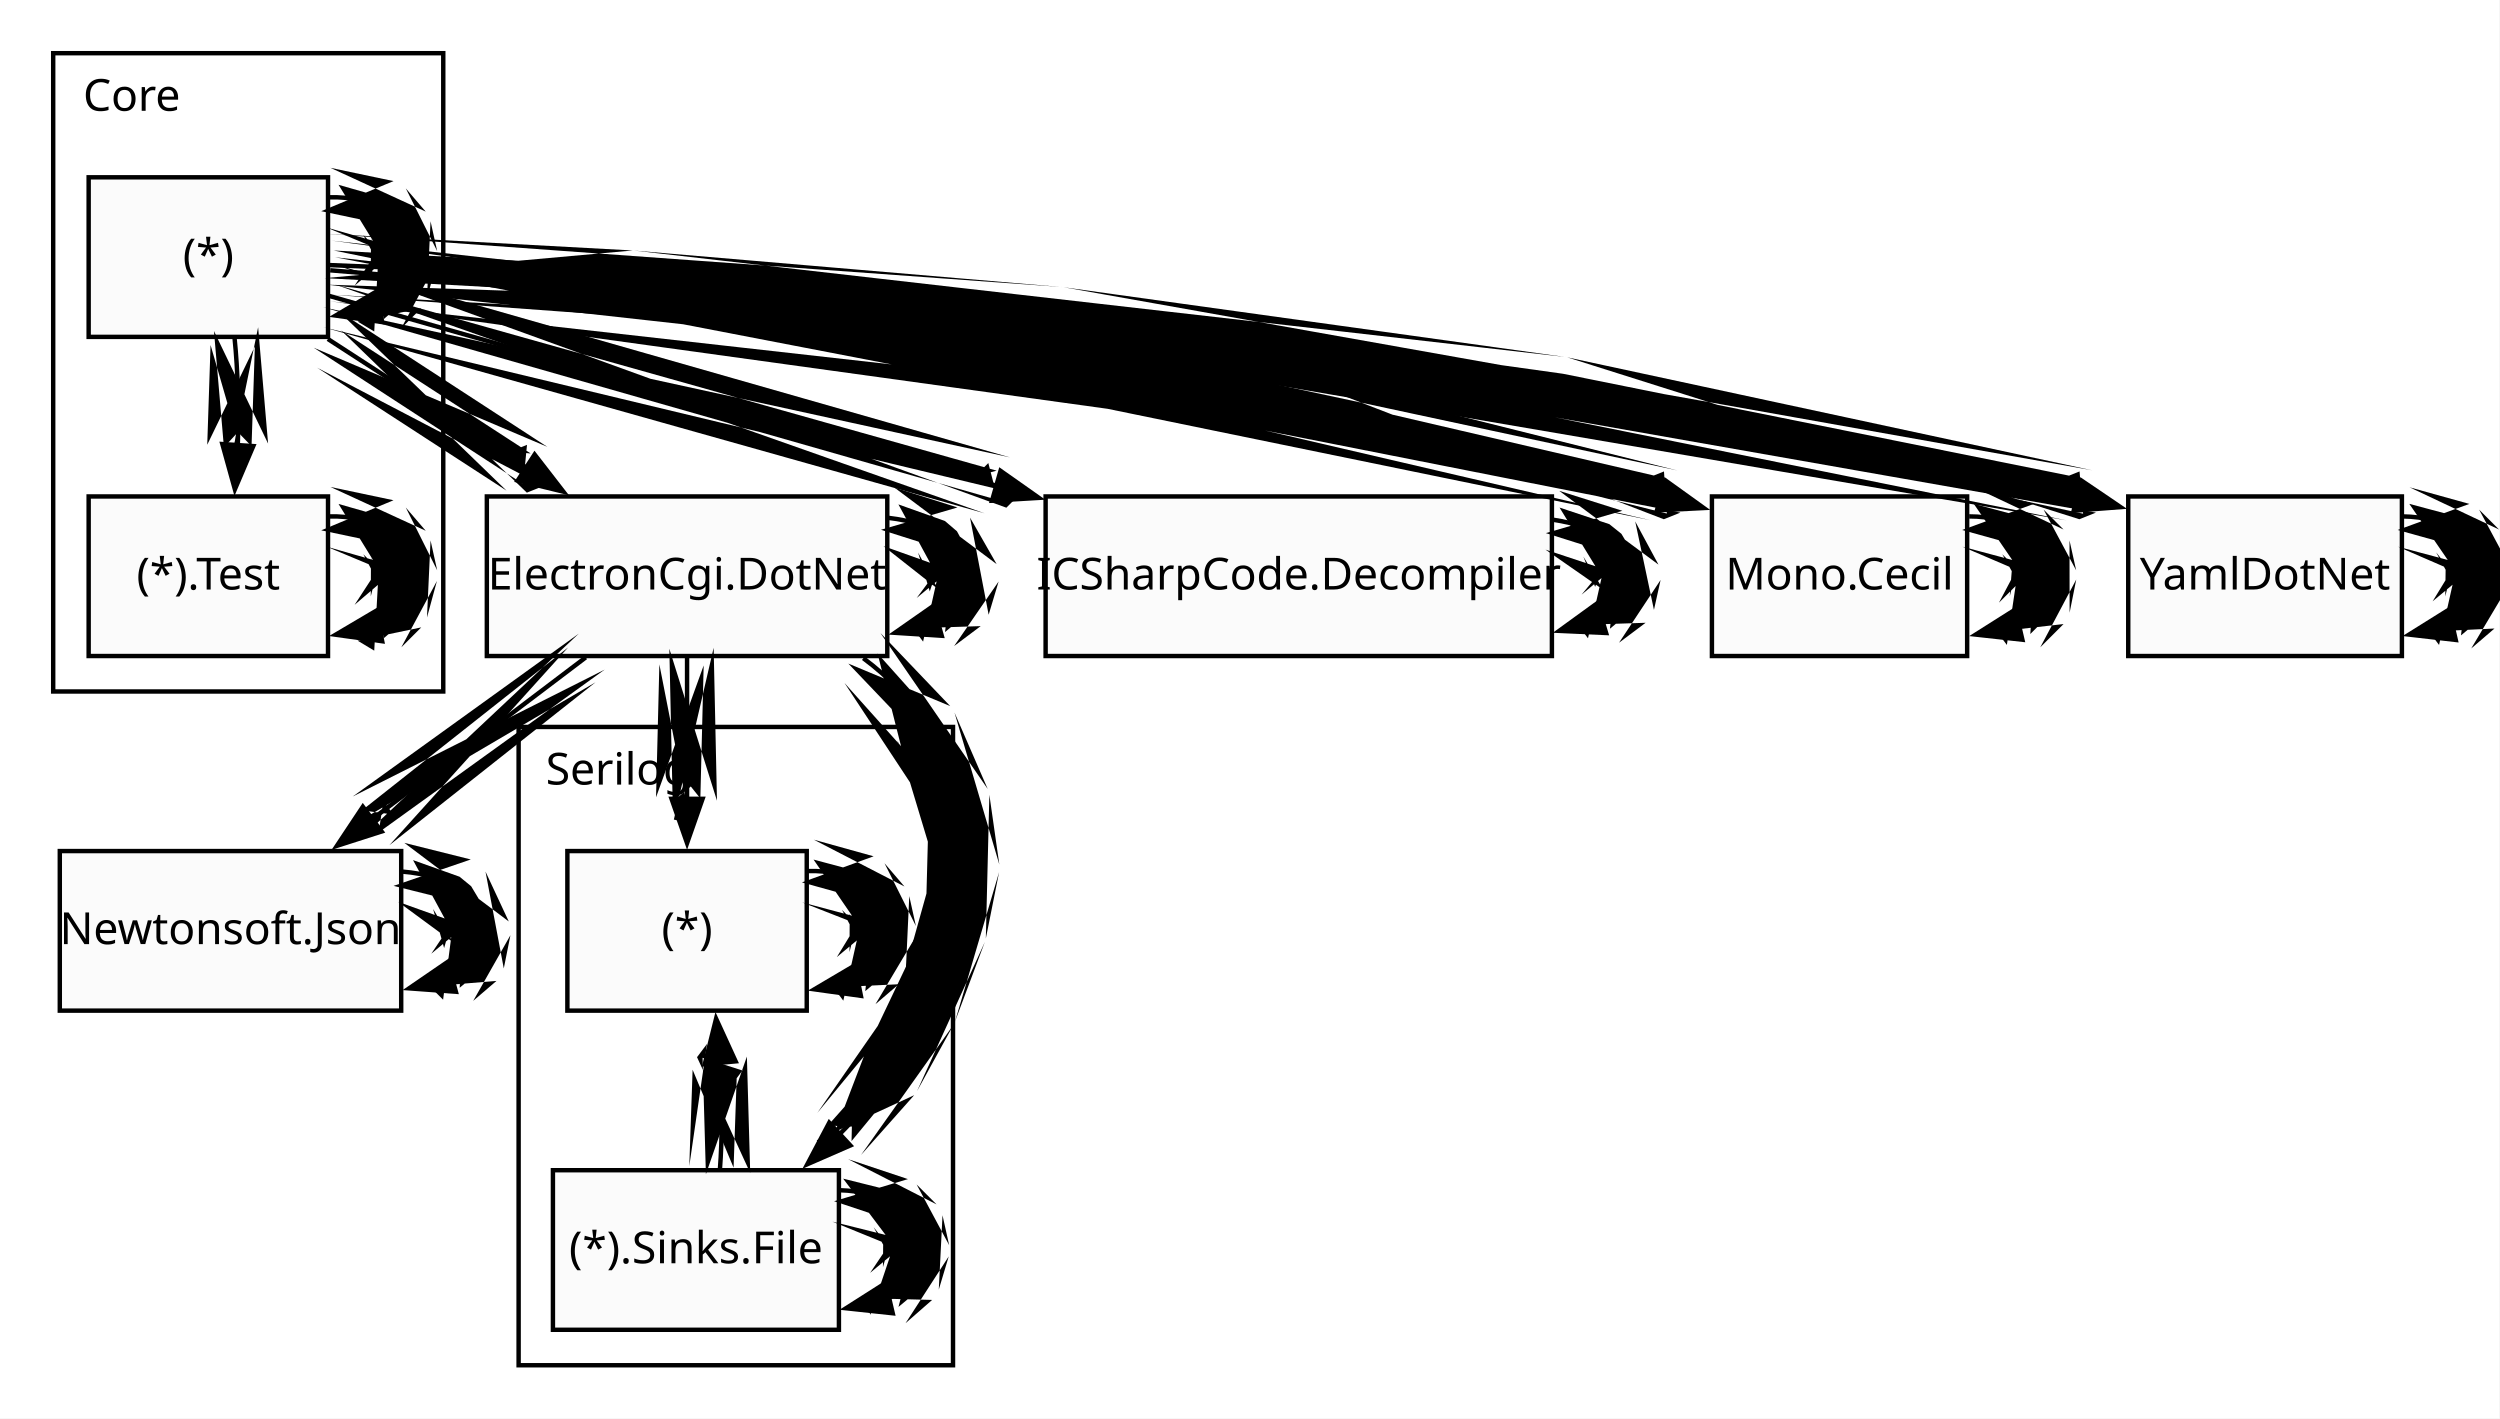
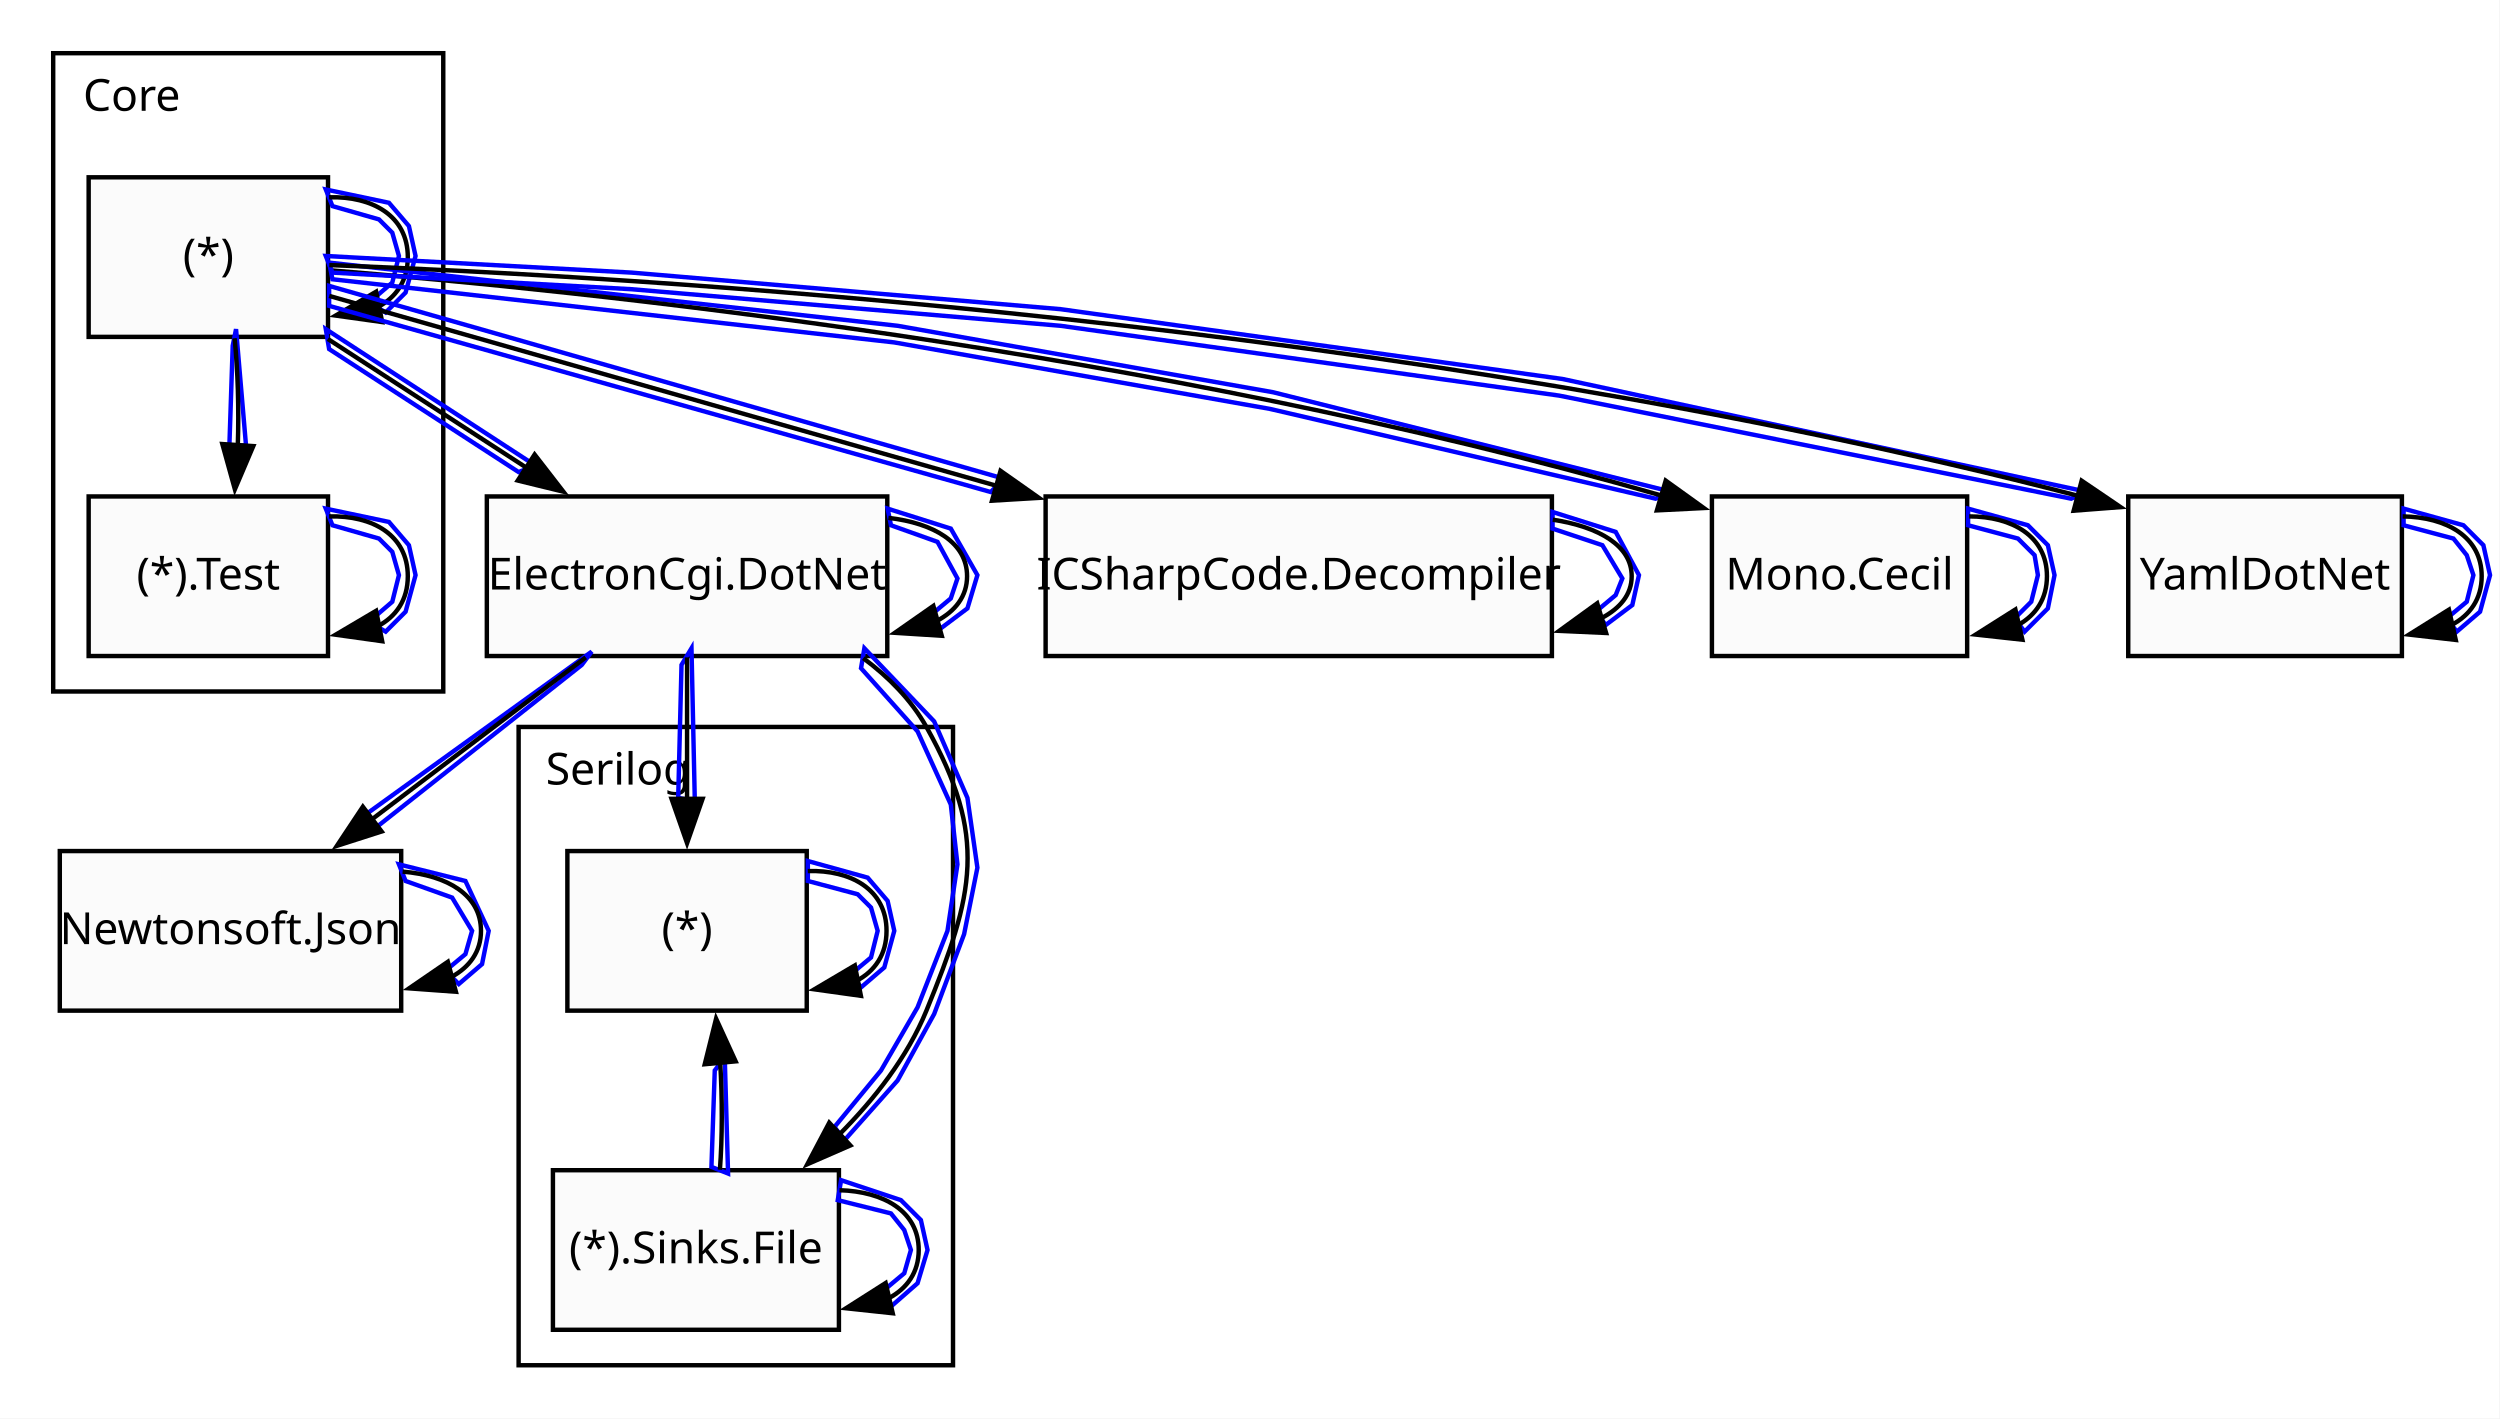
<svg xmlns="http://www.w3.org/2000/svg" xmlns:xlink="http://www.w3.org/1999/xlink" width="564pt" height="320pt" viewBox="0.00 0.00 564.00 320.00">
+   <style>
+   .hit-edge {
+     fill: transparent;
+     stroke: transparent;
+     stroke: blue;
+   }
+   .hit-edge:hover {
+     stroke: green;
+   }
+   .hit-edge:hover ~ path {
+     stroke: red;
+   }
+ </style>
  <g id="graph0" class="graph" transform="scale(1 1) rotate(0) translate(4 316)">
    <polygon fill="white" stroke="none" points="-4,4 -4,-316 559.87,-316 559.87,4 -4,4" />
    <g id="1107296257" class="cluster">
      <g id="a_1107296257">
        <a xlink:href="foo" xlink:title="Core">
          <polygon fill="none" stroke="black" points="8,-160 8,-304 96,-304 96,-160 8,-160" />
          <text xml:space="preserve" text-anchor="middle" x="25.72" y="-291" font-family="Segoe UI" font-size="10.00">Core</text>
        </a>
      </g>
    </g>
    <g id="1107296258" class="cluster">
      <g id="a_1107296258">
        <a xlink:href="foo" xlink:title="Serilog">
          <polygon fill="none" stroke="black" points="113,-8 113,-152 211,-152 211,-8 113,-8" />
          <text xml:space="preserve" text-anchor="middle" x="135.44" y="-139" font-family="Segoe UI" font-size="10.00">Serilog</text>
        </a>
      </g>
    </g>
    <g id="1073741825" class="node">
      <g id="a_1073741825">
        <a xlink:href="foo" xlink:title="(*)">
          <polygon fill="#fbfbfb" stroke="black" points="70,-276 16,-276 16,-240 70,-240 70,-276" />
          <text xml:space="preserve" text-anchor="middle" x="43" y="-255" font-family="Segoe UI" font-size="10.00">(*)</text>
        </a>
      </g>
    </g>
    <g id="1073741825||1073741825" class="edge">
      <g id="a_1073741825||1073741825">
        <a xlink:href="foo" xlink:title="(*) → (*)">
+           <polygon class="hit-edge" points="69.5,-273.25,83.75,-270.25,88.25,-265,89.75,-258.25,87.5,-250,83,-245.5,79.25,-247.75,84.5,-252.25,86,-258.25,84.5,-263.5,81.5,-266.5,71,-269.5" data-from-id="1073741825||1073741825" />
          <path fill="none" stroke="black" d="M70.24,-271.49C80.02,-271.78 88,-267.28 88,-258 88,-252.63 85.33,-248.87 81.19,-246.7" />
          <polygon fill="black" stroke="black" points="82.22,-243.34 71.72,-244.81 80.85,-250.2 82.22,-243.34" />
        </a>
      </g>
    </g>
    <g id="1073741829" class="node">
      <g id="a_1073741829">
        <a xlink:href="foo" xlink:title="(*).Test">
          <polygon fill="#fbfbfb" stroke="black" points="70,-204 16,-204 16,-168 70,-168 70,-204" />
          <text xml:space="preserve" text-anchor="middle" x="43" y="-183" font-family="Segoe UI" font-size="10.00">(*).Test</text>
        </a>
      </g>
    </g>
    <g id="1073741825||1073741829" class="edge">
      <g id="a_1073741825||1073741829">
        <a xlink:href="foo" xlink:title="(*) → (*).Test">
+           <polygon class="hit-edge" points="49.25,-241.75,51.5,-215.5,47.75,-215.5,48.5,-238" data-from-id="1073741825||1073741829" />
          <path fill="none" stroke="black" d="M48.92,-239.7C49.67,-232.41 49.91,-223.73 49.65,-215.54" />
          <polygon fill="black" stroke="black" points="53.14,-215.36 48.99,-205.61 46.16,-215.82 53.14,-215.36" />
        </a>
      </g>
    </g>
    <g id="1073741830" class="node">
      <g id="a_1073741830">
        <a xlink:href="foo" xlink:title="ElectronCgi.DotNet">
          <polygon fill="#fbfbfb" stroke="black" points="196.17,-204 105.83,-204 105.83,-168 196.17,-168 196.17,-204" />
          <text xml:space="preserve" text-anchor="middle" x="151" y="-183" font-family="Segoe UI" font-size="10.00">ElectronCgi.DotNet</text>
        </a>
      </g>
    </g>
    <g id="1073741825||1073741830" class="edge">
      <g id="a_1073741825||1073741830">
        <a xlink:href="foo" xlink:title="(*) → ElectronCgi.DotNet">
+           <polygon class="hit-edge" points="69.5,-241.75,116.75,-211,113,-209.5,70.25,-237.25" data-from-id="1073741825||1073741830" />
          <path fill="none" stroke="black" d="M69.97,-239.52C83.61,-230.68 100.34,-219.84 115.05,-210.3" />
          <polygon fill="black" stroke="black" points="116.61,-213.46 123.1,-205.08 112.8,-207.59 116.61,-213.46" />
        </a>
      </g>
    </g>
    <g id="1073741826" class="node">
      <g id="a_1073741826">
        <a xlink:href="foo" xlink:title="ICSharpCode.Decompiler">
          <polygon fill="#fbfbfb" stroke="black" points="346.11,-204 231.89,-204 231.89,-168 346.11,-168 346.11,-204" />
          <text xml:space="preserve" text-anchor="middle" x="289" y="-183" font-family="Segoe UI" font-size="10.00">ICSharpCode.Decompiler</text>
        </a>
      </g>
    </g>
    <g id="1073741825||1073741826" class="edge">
      <g id="a_1073741825||1073741826">
        <a xlink:href="foo" xlink:title="(*) → ICSharpCode.Decompiler">
+           <polygon class="hit-edge" points="70.25,-251.5,222.5,-208,219.5,-205,70.25,-247" data-from-id="1073741825||1073741826" />
          <path fill="none" stroke="black" d="M70.27,-249.24C106.32,-238.98 171.09,-220.55 220.83,-206.4" />
          <polygon fill="black" stroke="black" points="221.72,-209.78 230.38,-203.68 219.8,-203.05 221.72,-209.78" />
        </a>
      </g>
    </g>
    <g id="1073741828" class="node">
      <g id="a_1073741828">
        <a xlink:href="foo" xlink:title="Mono.Cecil">
          <polygon fill="#fbfbfb" stroke="black" points="439.79,-204 382.21,-204 382.21,-168 439.79,-168 439.79,-204" />
          <text xml:space="preserve" text-anchor="middle" x="411" y="-183" font-family="Segoe UI" font-size="10.00">Mono.Cecil</text>
        </a>
      </g>
    </g>
    <g id="1073741825||1073741828" class="edge">
      <g id="a_1073741825||1073741828">
        <a xlink:href="foo" xlink:title="(*) → Mono.Cecil">
+           <polygon class="hit-edge" points="70.25,-256.75,198.5,-242.5,283.25,-227.5,373.25,-205,369.5,-203.5,282.5,-223.75,197.75,-238.75,71,-253" data-from-id="1073741825||1073741828" />
          <path fill="none" stroke="black" d="M70.49,-255.02C126.05,-250.52 255.58,-237.43 371.06,-204.14" />
          <polygon fill="black" stroke="black" points="371.78,-207.57 380.38,-201.39 369.8,-200.86 371.78,-207.57" />
        </a>
      </g>
    </g>
    <g id="1073741827" class="node">
      <g id="a_1073741827">
        <a xlink:href="foo" xlink:title="YamlDotNet">
          <polygon fill="#fbfbfb" stroke="black" points="537.87,-204 476.13,-204 476.13,-168 537.87,-168 537.87,-204" />
          <text xml:space="preserve" text-anchor="middle" x="507" y="-183" font-family="Segoe UI" font-size="10.00">YamlDotNet</text>
        </a>
      </g>
    </g>
    <g id="1073741825||1073741827" class="edge">
      <g id="a_1073741825||1073741827">
        <a xlink:href="foo" xlink:title="(*) → YamlDotNet">
+           <polygon class="hit-edge" points="69.5,-258.25,138.5,-254.5,235.25,-246.25,348.5,-230.5,467,-205,463.25,-203.5,347.75,-226.75,235.25,-242.5,138.5,-250.75,71,-254.5" data-from-id="1073741825||1073741827" />
          <path fill="none" stroke="black" d="M70.29,-256.2C136.8,-253.71 312.38,-243.84 464.91,-204.12" />
          <polygon fill="black" stroke="black" points="465.62,-207.55 474.39,-201.6 463.82,-200.79 465.62,-207.55" />
        </a>
      </g>
    </g>
    <g id="1073741829||1073741829" class="edge">
      <g id="a_1073741829||1073741829">
        <a xlink:href="foo" xlink:title="(*).Test → (*).Test">
+           <polygon class="hit-edge" points="69.5,-201.25,83.75,-198.25,88.25,-193,89.75,-186.25,87.5,-178,83,-173.5,79.25,-175.75,84.5,-180.25,86,-186.25,84.5,-191.5,81.5,-194.5,71,-197.5" data-from-id="1073741829||1073741829" />
          <path fill="none" stroke="black" d="M70.24,-199.49C80.02,-199.78 88,-195.28 88,-186 88,-180.63 85.33,-176.87 81.19,-174.7" />
          <polygon fill="black" stroke="black" points="82.22,-171.34 71.72,-172.81 80.85,-178.2 82.22,-171.34" />
        </a>
      </g>
    </g>
    <g id="1073741830||1073741830" class="edge">
      <g id="a_1073741830||1073741830">
        <a xlink:href="foo" xlink:title="ElectronCgi.DotNet → ElectronCgi.DotNet">
+           <polygon class="hit-edge" points="196.25,-201.25,210.5,-196.75,216.5,-186.25,214.25,-178.75,208.25,-174.25,206,-177.25,210.5,-181,212,-185.5,207.5,-193.75,197,-197.5" data-from-id="1073741830||1073741830" />
          <path fill="none" stroke="black" d="M196.43,-199.17C206.67,-197.98 214.17,-193.59 214.17,-186 214.17,-181.49 211.53,-178.11 207.24,-175.86" />
          <polygon fill="black" stroke="black" points="208.46,-172.57 197.88,-173.24 206.57,-179.31 208.46,-172.57" />
        </a>
      </g>
    </g>
    <g id="1073741832" class="node">
      <g id="a_1073741832">
        <a xlink:href="foo" xlink:title="Newtonsoft.Json">
          <polygon fill="#fbfbfb" stroke="black" points="86.51,-124 9.49,-124 9.49,-88 86.51,-88 86.51,-124" />
          <text xml:space="preserve" text-anchor="middle" x="48" y="-103" font-family="Segoe UI" font-size="10.00">Newtonsoft.Json</text>
        </a>
      </g>
    </g>
    <g id="1073741830||1073741832" class="edge">
      <g id="a_1073741830||1073741832">
        <a xlink:href="foo" xlink:title="ElectronCgi.DotNet → Newtonsoft.Json">
+           <polygon class="hit-edge" points="127.25,-166,80.75,-129.25,78.5,-132.25,129.5,-169" data-from-id="1073741830||1073741832" />
          <path fill="none" stroke="black" d="M128.14,-167.69C113.87,-156.88 95.3,-142.82 79.63,-130.95" />
          <polygon fill="black" stroke="black" points="82.09,-128.42 72,-125.18 77.86,-134 82.09,-128.42" />
        </a>
      </g>
    </g>
    <g id="1073741831" class="node">
      <g id="a_1073741831">
        <a xlink:href="foo" xlink:title="(*)">
          <polygon fill="#fbfbfb" stroke="black" points="178,-124 124,-124 124,-88 178,-88 178,-124" />
          <text xml:space="preserve" text-anchor="middle" x="151" y="-103" font-family="Segoe UI" font-size="10.00">(*)</text>
        </a>
      </g>
    </g>
    <g id="1073741830||1073741831" class="edge">
      <g id="a_1073741830||1073741831">
        <a xlink:href="foo" xlink:title="ElectronCgi.DotNet → (*)">
+           <polygon class="hit-edge" points="152,-169.75,152.75,-135.25,149,-136,149.75,-166" data-from-id="1073741830||1073741831" />
          <path fill="none" stroke="black" d="M151,-167.69C151,-158.3 151,-146.45 151,-135.71" />
          <polygon fill="black" stroke="black" points="154.5,-135.78 151,-125.78 147.5,-135.78 154.5,-135.78" />
        </a>
      </g>
    </g>
    <g id="1073741833" class="node">
      <g id="a_1073741833">
        <a xlink:href="foo" xlink:title="(*).Sinks.File">
          <polygon fill="#fbfbfb" stroke="black" points="185.26,-52 120.74,-52 120.74,-16 185.26,-16 185.26,-52" />
          <text xml:space="preserve" text-anchor="middle" x="153" y="-31" font-family="Segoe UI" font-size="10.00">(*).Sinks.File</text>
        </a>
      </g>
    </g>
    <g id="1073741830||1073741833" class="edge">
      <g id="a_1073741830||1073741833">
        <a xlink:href="foo" xlink:title="ElectronCgi.DotNet → (*).Sinks.File">
+           <polygon class="hit-edge" points="191,-169.75,206.75,-153.25,214.25,-136,216.5,-120.25,213.5,-105.25,206.75,-87.25,198.5,-72.25,186.5,-58.75,184.25,-61.75,194.75,-74.5,203,-88.75,209.75,-106,212,-121,210.5,-134.5,203,-151,190.25,-165.25" data-from-id="1073741830||1073741833" />
          <path fill="none" stroke="black" d="M190.76,-167.51C196.47,-163.26 201.56,-158.13 205,-152 218.91,-127.19 215.76,-114.33 205,-88 200.73,-77.55 193.3,-68.05 185.36,-60.07" />
          <polygon fill="black" stroke="black" points="187.84,-57.59 178.13,-53.35 183.08,-62.72 187.84,-57.59" />
        </a>
      </g>
    </g>
    <g id="1073741826||1073741826" class="edge">
      <g id="a_1073741826||1073741826">
        <a xlink:href="foo" xlink:title="ICSharpCode.Decompiler → ICSharpCode.Decompiler">
+           <polygon class="hit-edge" points="346.25,-200.5,360.5,-196,365.75,-186.25,364.25,-179.5,358.25,-175,356,-178,360.5,-181.75,362,-185.5,357.5,-193,346.25,-196.75" data-from-id="1073741826||1073741826" />
          <path fill="none" stroke="black" d="M346.31,-198.76C356.77,-197.14 364.11,-192.89 364.11,-186 364.11,-181.91 361.52,-178.75 357.23,-176.52" />
          <polygon fill="black" stroke="black" points="358.34,-173.2 347.76,-173.68 356.33,-179.9 358.34,-173.2" />
        </a>
      </g>
    </g>
    <g id="1073741828||1073741828" class="edge">
      <g id="a_1073741828||1073741828">
        <a xlink:href="foo" xlink:title="Mono.Cecil → Mono.Cecil">
+           <polygon class="hit-edge" points="440,-201.25,453.5,-197.5,458,-193,459.5,-186.25,458,-178.75,452.75,-173.5,450.5,-176.5,454.25,-180.25,455.75,-186.25,455,-190.75,451.25,-194.5,440,-197.5" data-from-id="1073741828||1073741828" />
          <path fill="none" stroke="black" d="M440.24,-199.5C449.99,-199.5 457.79,-195 457.79,-186 457.79,-180.94 455.32,-177.3 451.43,-175.08" />
          <polygon fill="black" stroke="black" points="452.25,-171.68 441.72,-172.84 450.67,-178.5 452.25,-171.68" />
        </a>
      </g>
    </g>
    <g id="1073741832||1073741832" class="edge">
      <g id="a_1073741832||1073741832">
        <a xlink:href="foo" xlink:title="Newtonsoft.Json → Newtonsoft.Json">
+           <polygon class="hit-edge" points="86,-121,101,-117.25,106.25,-106,104.75,-98.5,99.5,-94,96.5,-97,101,-100.75,102.5,-106,98,-113.5,87.5,-117.25" data-from-id="1073741832||1073741832" />
          <path fill="none" stroke="black" d="M86.83,-119.36C96.91,-118.54 104.51,-114.09 104.51,-106 104.51,-101.33 101.97,-97.86 97.88,-95.62" />
          <polygon fill="black" stroke="black" points="98.85,-92.26 88.29,-93.03 97.03,-99.02 98.85,-92.26" />
        </a>
      </g>
    </g>
    <g id="1073741831||1073741831" class="edge">
      <g id="a_1073741831||1073741831">
        <a xlink:href="foo" xlink:title="(*) → (*)">
+           <polygon class="hit-edge" points="178.25,-121.75,191.75,-118,196.25,-112.75,197.75,-106,195.5,-97.75,190.25,-93.25,188,-96.25,192.5,-100,194,-106,192.5,-111.25,189.5,-114.25,178.25,-117.25" data-from-id="1073741831||1073741831" />
          <path fill="none" stroke="black" d="M178.24,-119.49C188.02,-119.78 196,-115.28 196,-106 196,-100.63 193.33,-96.87 189.19,-94.7" />
          <polygon fill="black" stroke="black" points="190.22,-91.34 179.72,-92.81 188.85,-98.2 190.22,-91.34" />
        </a>
      </g>
    </g>
    <g id="1073741833||1073741831" class="edge">
      <g id="a_1073741833||1073741831">
        <a xlink:href="foo" xlink:title="(*).Sinks.File → (*)">
+           <polygon class="hit-edge" points="156.5,-52.75,157.25,-74.5,159.5,-77.5,160.25,-51.25" data-from-id="1073741833||1073741831" />
          <path fill="none" stroke="black" d="M158.41,-52.1C158.96,-59.37 158.97,-68.04 158.48,-76.24" />
          <polygon fill="black" stroke="black" points="154.99,-75.91 157.55,-86.19 161.96,-76.56 154.99,-75.91" />
        </a>
      </g>
    </g>
    <g id="1073741833||1073741833" class="edge">
      <g id="a_1073741833||1073741833">
        <a xlink:href="foo" xlink:title="(*).Sinks.File → (*).Sinks.File">
+           <polygon class="hit-edge" points="185.75,-49.75,199.25,-45.25,203.75,-40.75,205.25,-34,203,-26.5,197,-21.25,195.5,-25,200,-28.75,201.5,-34,200,-38.5,197,-42.25,185,-45.25" data-from-id="1073741833||1073741833" />
          <path fill="none" stroke="black" d="M185.39,-47.49C195.4,-47.21 203.26,-42.72 203.26,-34 203.26,-28.96 200.64,-25.33 196.48,-23.11" />
          <polygon fill="black" stroke="black" points="197.4,-19.73 186.86,-20.86 195.8,-26.55 197.4,-19.73" />
        </a>
      </g>
    </g>
    <g id="1073741827||1073741827" class="edge">
      <g id="a_1073741827||1073741827">
        <a xlink:href="foo" xlink:title="YamlDotNet → YamlDotNet">
+           <polygon class="hit-edge" points="538.25,-201.25,551.75,-197.5,556.25,-193,557.75,-186.25,555.5,-178,550.25,-173.5,548,-176.5,552.5,-180.25,554,-186.25,552.5,-190.75,549.5,-194.5,538.25,-197.5" data-from-id="1073741827||1073741827" />
          <path fill="none" stroke="black" d="M538.02,-199.5C547.98,-199.36 555.87,-194.86 555.87,-186 555.87,-180.88 553.23,-177.21 549.08,-175.01" />
          <polygon fill="black" stroke="black" points="550.02,-171.63 539.49,-172.84 548.48,-178.46 550.02,-171.63" />
        </a>
      </g>
    </g>
-     <polygon points="68.47,-268.357 82.72,-265.357 79.954,-266.996 84.454,-261.746 83.369,-263.915 84.869,-257.165 84.926,-259.566 82.676,-251.316 83.964,-253.536 79.464,-249.036 85.572,-249.787 81.822,-252.037 82.504,-243.954 87.754,-248.454 89.351,-251.037 90.851,-257.037 90.808,-259.624 89.308,-264.874 88.036,-267.036 85.036,-270.036 82.874,-271.308 72.374,-274.308 80.126,-261.692 69.626,-264.692 80.964,-259.964 77.964,-262.964 81.192,-256.876 79.692,-262.126 79.649,-253.463 81.149,-259.463 75.996,-251.546 81.246,-256.046 80.428,-241.213 76.678,-243.463 91.036,-246.464 86.536,-241.964 94.574,-256.934 92.324,-248.684 93.131,-266.085 94.631,-259.335 87.546,-273.504 92.046,-268.254 70.53,-278.143 84.78,-275.143" data-from-id="1073741825||1073741825" class="hit-edge" />
-     <polygon points="44.268,-241.323 46.518,-215.073 51.5,-220.5 47.75,-220.5 52.747,-215.333 53.497,-237.833 42.753,-215.667 43.503,-238.167 51.5,-210.5 47.75,-210.5 54.232,-242.177 56.482,-215.927" data-from-id="1073741825||1073741829" class="hit-edge" />
-     <polygon points="66.773,-237.559 114.023,-206.809 114.893,-215.642 111.143,-214.142 115.722,-213.694 72.972,-241.444 110.278,-205.306 67.528,-233.056 118.607,-206.358 114.857,-204.858 72.227,-245.941 119.477,-215.191" data-from-id="1073741825||1073741830" class="hit-edge" />
-     <polygon points="68.876,-246.692 221.126,-203.192 218.964,-211.536 215.964,-208.536 220.854,-209.813 71.604,-251.813 218.146,-200.187 68.896,-242.187 226.036,-204.464 223.036,-201.464 71.624,-256.308 223.874,-212.808" data-from-id="1073741825||1073741826" class="hit-edge" />
-     <polygon points="69.698,-251.781 197.948,-237.531 197.629,-237.577 282.379,-222.577 282.037,-222.649 372.037,-200.149 371.393,-209.642 367.643,-208.142 370.633,-208.37 283.633,-228.62 283.371,-228.673 198.621,-243.673 198.309,-243.719 71.559,-257.969 197.191,-233.781 70.441,-248.031 281.629,-218.827 196.879,-233.827 368.367,-198.63 281.367,-218.88 375.107,-200.358 371.357,-198.858 284.463,-232.351 374.463,-209.851 199.371,-247.423 284.121,-232.423 70.802,-261.719 199.052,-247.469" data-from-id="1073741825||1073741828" class="hit-edge" />
-     <polygon points="69.229,-253.257 138.229,-249.507 138.075,-249.518 234.825,-241.268 234.561,-241.298 347.811,-225.548 347.448,-225.612 465.948,-200.112 465.143,-209.642 461.393,-208.142 464.237,-208.402 348.737,-231.652 348.443,-231.702 235.943,-247.452 235.675,-247.482 138.925,-255.732 138.777,-255.742 71.277,-259.492 138.223,-245.758 70.723,-249.508 234.825,-237.518 138.075,-245.768 347.057,-221.798 234.557,-237.548 462.263,-198.598 346.763,-221.848 468.857,-200.358 465.107,-198.858 349.552,-235.388 468.052,-209.888 235.939,-251.202 349.189,-235.452 138.925,-259.482 235.675,-251.232 69.771,-263.243 138.771,-259.493" data-from-id="1073741825||1073741827" class="hit-edge" />
-     <polygon points="68.47,-196.357 82.72,-193.357 79.954,-194.996 84.454,-189.746 83.369,-191.915 84.869,-185.165 84.926,-187.566 82.676,-179.316 83.964,-181.536 79.464,-177.036 85.572,-177.787 81.822,-180.037 82.504,-171.954 87.754,-176.454 89.351,-179.037 90.851,-185.037 90.808,-187.624 89.308,-192.874 88.036,-195.036 85.036,-198.036 82.874,-199.308 72.374,-202.308 80.126,-189.692 69.626,-192.692 80.964,-187.964 77.964,-190.964 81.192,-184.876 79.692,-190.126 79.649,-181.463 81.149,-187.463 75.996,-179.546 81.246,-184.046 80.428,-169.213 76.678,-171.463 91.036,-174.464 86.536,-169.964 94.574,-184.934 92.324,-176.684 93.131,-194.085 94.631,-187.335 87.546,-201.504 92.046,-196.254 70.53,-206.143 84.78,-203.143" data-from-id="1073741829||1073741829" class="hit-edge" />
-     <polygon points="194.744,-196.482 208.994,-191.982 206.159,-194.269 212.159,-183.769 211.711,-187.687 209.461,-180.187 211.25,-182.75 205.25,-178.25 212.25,-177.25 210,-180.25 209.201,-173.409 213.701,-177.159 215.243,-179.419 216.743,-183.919 216.389,-187.894 211.889,-196.144 209.182,-198.459 198.682,-202.209 205.818,-189.041 195.318,-192.791 207.611,-183.106 203.111,-191.356 205.757,-182.581 207.257,-187.081 202.799,-181.091 207.299,-184.841 204.25,-171.25 202,-174.25 217.25,-174.75 211.25,-170.25 221.289,-184.813 219.039,-177.313 214.841,-199.231 220.841,-188.731 197.756,-206.018 212.006,-201.518" data-from-id="1073741830||1073741830" class="hit-edge" />
-     <polygon points="124.15,-169.923 77.65,-133.173 84.75,-132.25 82.5,-135.25 81.423,-128.193 132.423,-164.943 75.577,-136.307 126.577,-173.057 76.75,-126.25 74.5,-129.25 130.35,-162.077 83.85,-125.327" data-from-id="1073741830||1073741832" class="hit-edge" />
-     <polygon points="147.001,-169.641 147.751,-135.141 153.731,-140.153 149.981,-140.903 153.998,-135.875 154.748,-165.875 144.002,-136.125 144.752,-166.125 151.769,-130.347 148.019,-131.097 156.999,-169.859 157.749,-135.359" data-from-id="1073741830||1073741831" class="hit-edge" />
-     <polygon points="187.383,-166.298 203.133,-149.798 202.165,-151.256 209.665,-134.006 209.3,-135.293 211.55,-119.543 211.597,-121.231 208.597,-106.231 208.818,-107.006 202.068,-89.006 202.369,-89.66 194.119,-74.66 194.763,-75.572 182.763,-62.072 190.5,-61.75 188.25,-64.75 188.11,-58.571 198.61,-71.321 199.077,-71.995 207.327,-86.245 207.656,-86.928 214.406,-104.178 214.695,-105.258 216.945,-120.258 216.969,-121.552 215.469,-135.052 215.052,-136.569 207.552,-153.069 206.726,-154.334 193.976,-168.584 199.274,-147.666 186.524,-161.916 205.948,-132.431 198.448,-148.931 207.031,-120.448 205.531,-133.948 204.805,-106.742 207.055,-121.742 198.344,-90.572 205.094,-107.822 190.423,-77.005 198.673,-91.255 180.39,-64.929 190.89,-77.679 182.5,-55.75 180.25,-58.75 202.237,-68.928 190.237,-55.428 211.131,-84.84 202.881,-69.84 218.182,-103.494 211.432,-85.494 221.403,-119.269 218.403,-104.269 219.2,-136.707 221.45,-120.957 211.335,-155.244 218.835,-137.994 194.617,-173.202 210.367,-156.702" data-from-id="1073741830||1073741833" class="hit-edge" />
-     <polygon points="344.744,-195.732 358.994,-191.232 356.098,-193.63 361.348,-183.88 360.869,-187.335 359.369,-180.585 361.25,-183.5 355.25,-179 362.25,-178 360,-181 359.201,-174.159 363.701,-177.909 365.142,-179.893 366.642,-183.643 366.287,-188.072 361.787,-195.572 359.081,-197.743 347.831,-201.493 355.919,-188.257 344.669,-192.007 357.713,-182.928 353.213,-190.428 355.858,-183.607 357.358,-187.357 352.799,-181.841 357.299,-185.591 354.25,-172 352,-175 367.25,-175.5 361.25,-171 370.631,-185.165 369.131,-178.415 364.902,-198.37 370.152,-188.62 347.756,-205.268 362.006,-200.768" data-from-id="1073741826||1073741826" class="hit-edge" />
-     <polygon points="438.662,-196.432 452.162,-192.682 449.964,-193.964 454.464,-189.464 453.119,-191.915 454.619,-185.165 454.597,-187.231 453.097,-179.731 454.464,-182.286 449.214,-177.036 456.75,-176.5 454.5,-179.5 454.036,-172.964 457.786,-176.714 459.101,-179.037 460.601,-185.037 460.682,-187.072 459.932,-191.572 458.536,-194.286 454.786,-198.036 452.538,-199.331 441.288,-202.331 449.962,-189.669 438.712,-192.669 451.464,-187.214 447.714,-190.964 450.818,-185.428 450.068,-189.928 449.399,-181.463 450.899,-187.463 446.964,-180.036 450.714,-183.786 448.75,-170.5 446.5,-173.5 461.536,-175.214 456.286,-169.964 464.403,-185.269 462.903,-177.769 462.881,-194.085 464.381,-187.335 457.036,-201.036 461.536,-196.536 441.338,-206.068 454.838,-202.318" data-from-id="1073741828||1073741828" class="hit-edge" />
-     <polygon points="84.787,-116.149 99.787,-112.399 96.469,-115.136 101.719,-103.886 101.347,-106.981 99.847,-99.481 101.496,-102.296 96.246,-97.796 103.036,-97.536 100.036,-100.536 99.701,-93.159 104.201,-96.909 105.808,-99.376 107.308,-104.626 106.787,-108.572 102.287,-116.072 99.682,-118.209 89.182,-121.959 96.318,-108.791 85.818,-112.541 98.213,-103.428 93.713,-110.928 96.192,-102.124 97.692,-107.374 93.299,-100.841 97.799,-104.591 95.964,-90.464 92.964,-93.464 108.004,-94.704 102.754,-90.204 111.153,-105.019 109.653,-97.519 105.531,-119.364 110.781,-108.114 87.213,-125.851 102.213,-122.101" data-from-id="1073741832||1073741832" class="hit-edge" />
-     <polygon points="176.912,-116.932 190.412,-113.182 187.954,-114.746 192.454,-109.496 191.369,-111.665 192.869,-104.915 192.926,-107.316 190.676,-99.066 192.246,-101.546 186.996,-97.046 194.25,-96.25 192,-99.25 191.201,-92.409 195.701,-96.159 197.351,-98.787 198.851,-104.787 198.808,-107.374 197.308,-112.624 196.036,-114.786 193.036,-117.786 190.788,-119.081 179.538,-122.081 188.212,-109.419 176.962,-112.419 188.964,-107.714 185.964,-110.714 189.192,-104.626 187.692,-109.876 187.649,-101.213 189.149,-107.213 184.799,-100.091 189.299,-103.841 186.25,-90.25 184,-93.25 198.754,-93.954 193.504,-89.454 202.574,-104.684 200.324,-96.434 201.131,-113.835 202.631,-107.085 195.546,-121.254 200.046,-116.004 179.588,-126.568 193.088,-122.818" data-from-id="1073741831||1073741831" class="hit-edge" />
-     <polygon points="161.497,-52.578 162.247,-74.328 161.25,-71.5 163.5,-74.5 154.502,-77.357 155.252,-51.107 164.498,-77.643 165.248,-51.393 153.25,-77.5 155.5,-80.5 151.503,-52.922 152.253,-74.672" data-from-id="1073741833||1073741831" class="hit-edge" />
-     <polygon points="184.169,-45.007 197.669,-40.507 195.714,-41.714 200.214,-37.214 198.869,-39.665 200.369,-32.915 200.461,-35.437 198.211,-27.937 199.707,-30.263 193.707,-25.013 201.642,-23.107 200.142,-26.857 198.701,-21.159 203.201,-24.909 204.808,-27.376 206.308,-32.626 206.243,-35.581 204.743,-40.081 203.904,-41.623 200.904,-45.373 198.213,-47.101 186.213,-50.101 195.787,-37.399 183.787,-40.399 196.096,-35.377 193.096,-39.127 196.757,-32.419 195.257,-36.919 195.192,-30.124 196.692,-35.374 192.299,-28.841 196.799,-32.591 192.358,-19.393 190.858,-23.143 206.293,-22.737 200.293,-17.487 210.039,-32.563 207.789,-25.063 208.631,-41.835 210.131,-35.085 202.786,-48.786 207.286,-44.286 187.331,-54.493 200.831,-49.993" data-from-id="1073741833||1073741833" class="hit-edge" />
-     <polygon points="536.912,-196.432 550.412,-192.682 548.214,-193.964 552.714,-189.464 551.369,-191.915 552.869,-185.165 552.926,-187.566 550.676,-179.316 552.246,-181.796 546.996,-177.296 554.25,-176.5 552,-179.5 551.201,-172.659 555.701,-176.409 557.351,-179.037 558.851,-185.037 558.743,-187.831 557.243,-192.331 556.404,-193.873 553.404,-197.623 550.788,-199.331 539.538,-202.331 548.212,-189.669 536.962,-192.669 548.596,-187.627 545.596,-191.377 549.257,-184.669 547.757,-189.169 547.649,-181.463 549.149,-187.463 544.799,-180.341 549.299,-184.091 546.25,-170.5 544,-173.5 558.754,-174.204 553.504,-169.704 562.574,-184.934 560.324,-176.684 561.131,-194.085 562.631,-187.335 555.286,-201.036 559.786,-196.536 539.588,-206.068 553.088,-202.318" data-from-id="1073741827||1073741827" class="hit-edge" />
  </g>
</svg>
